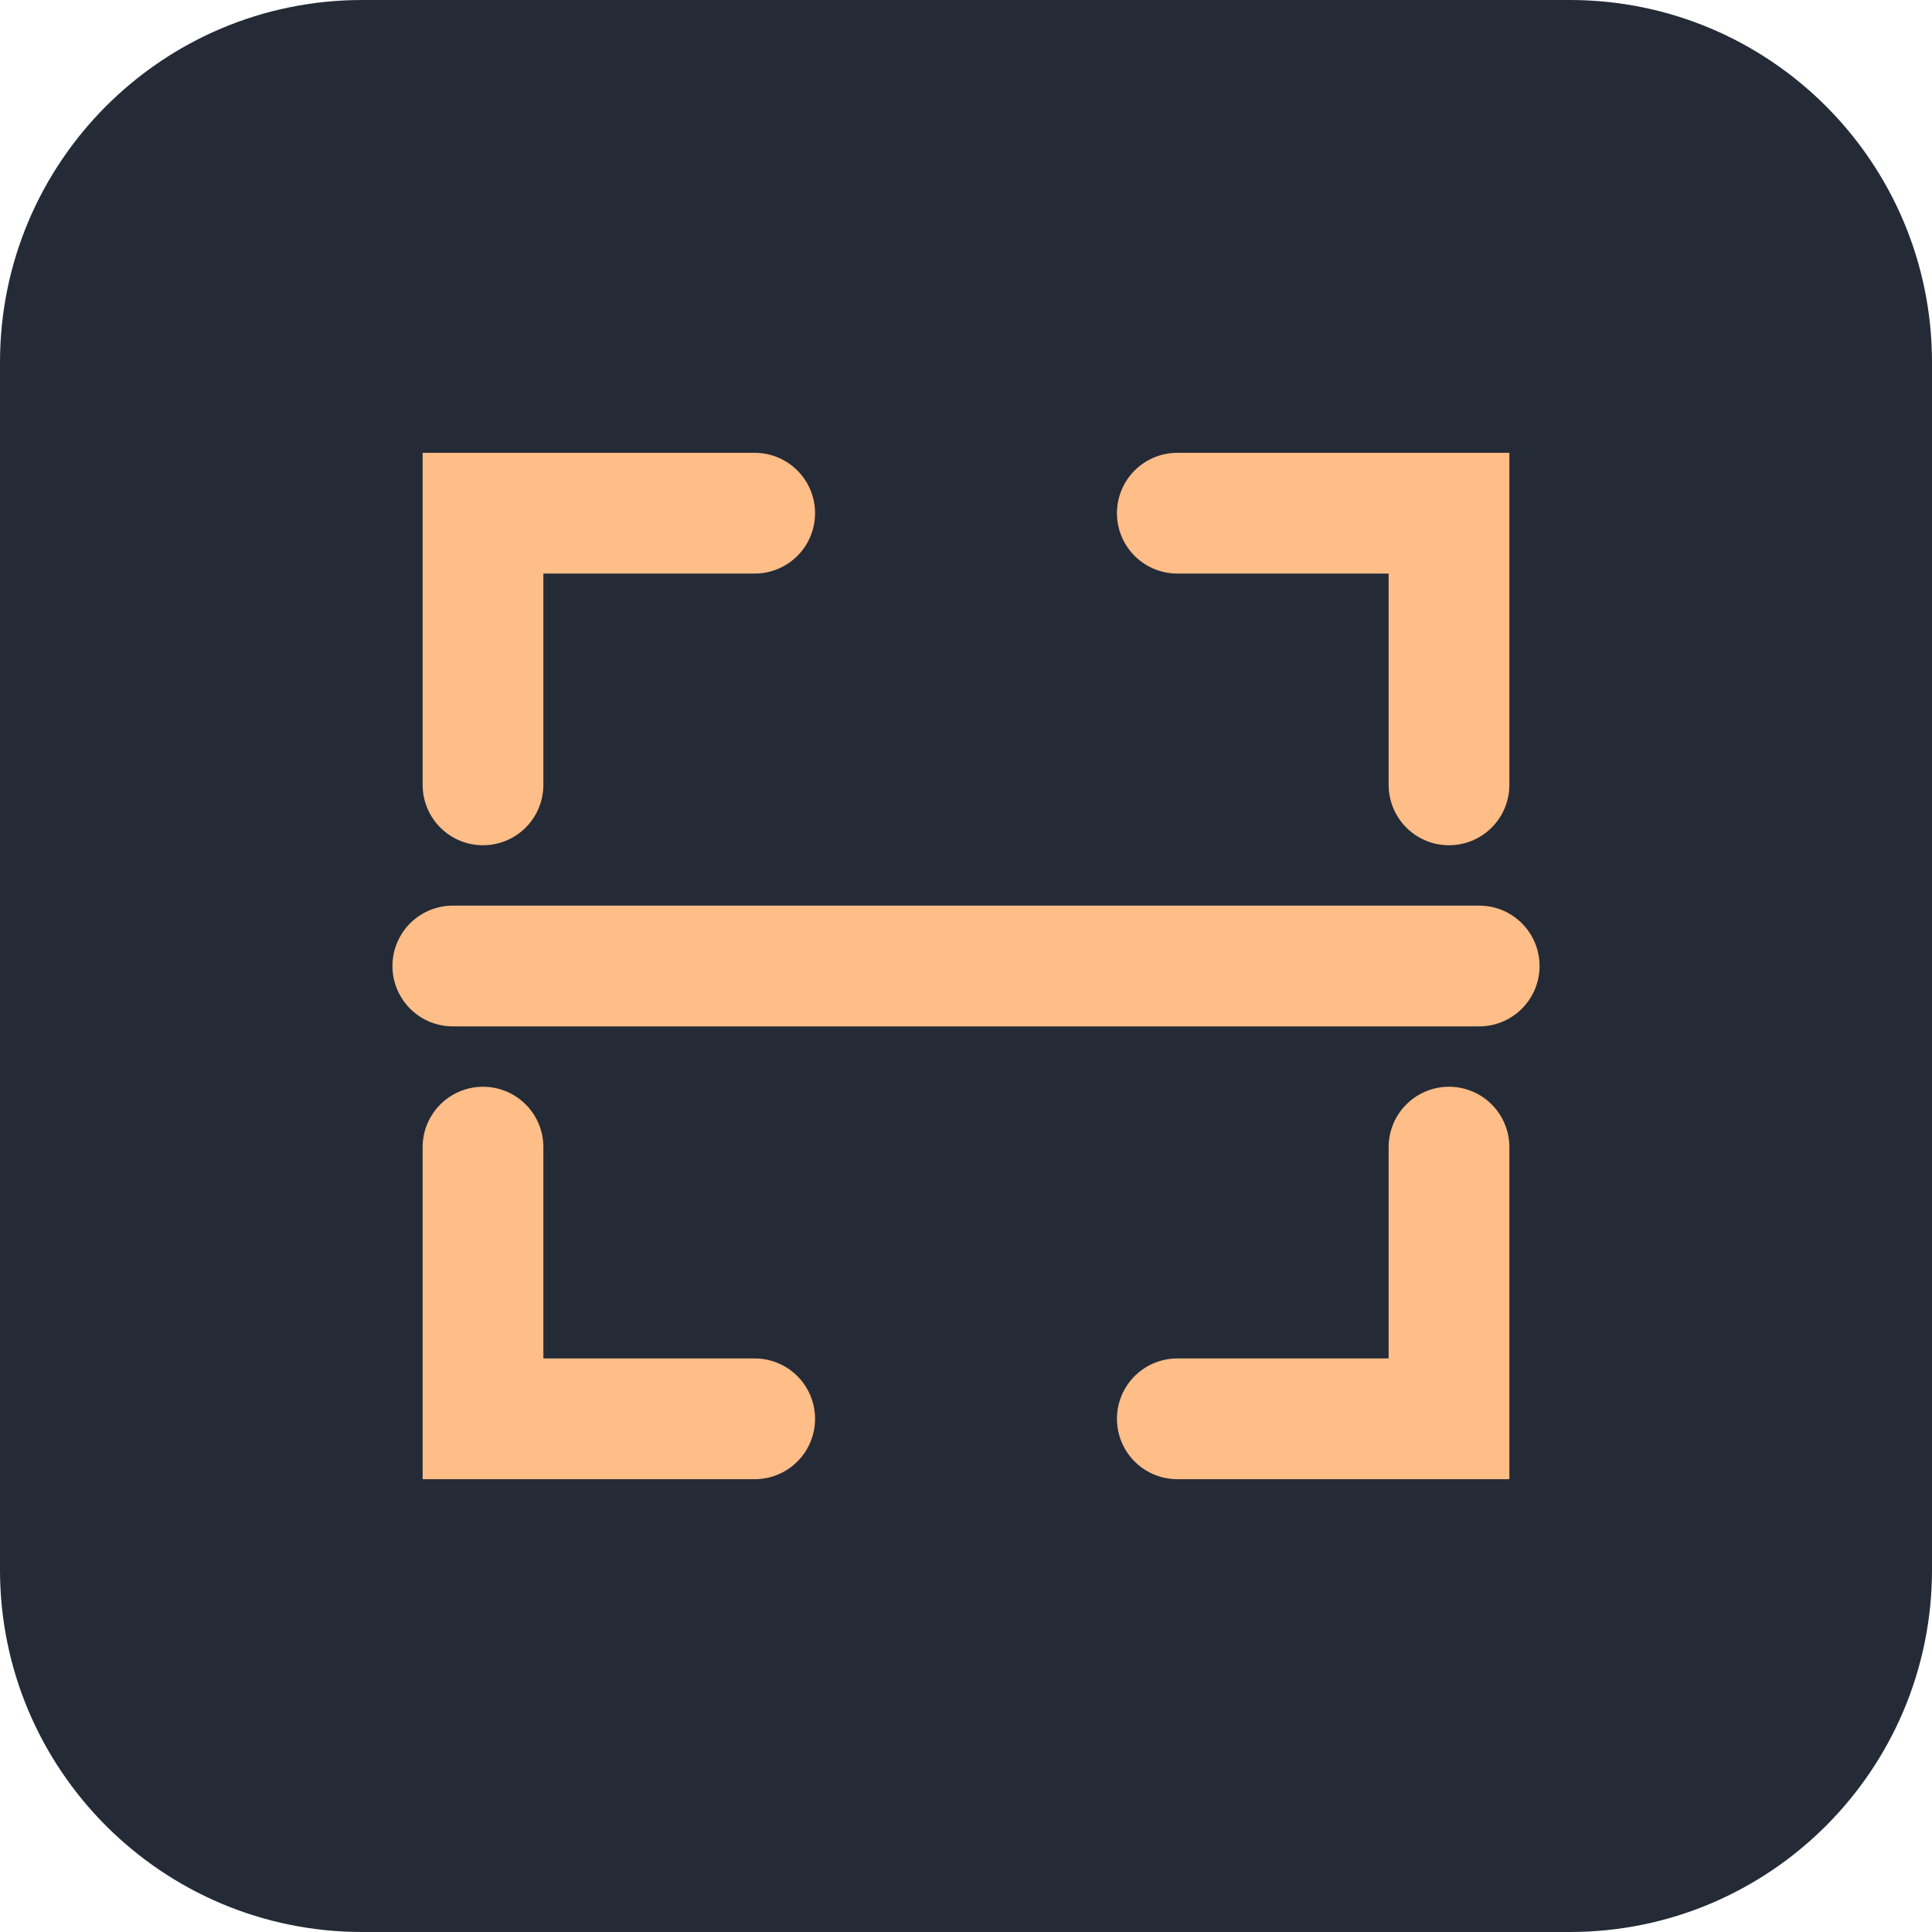
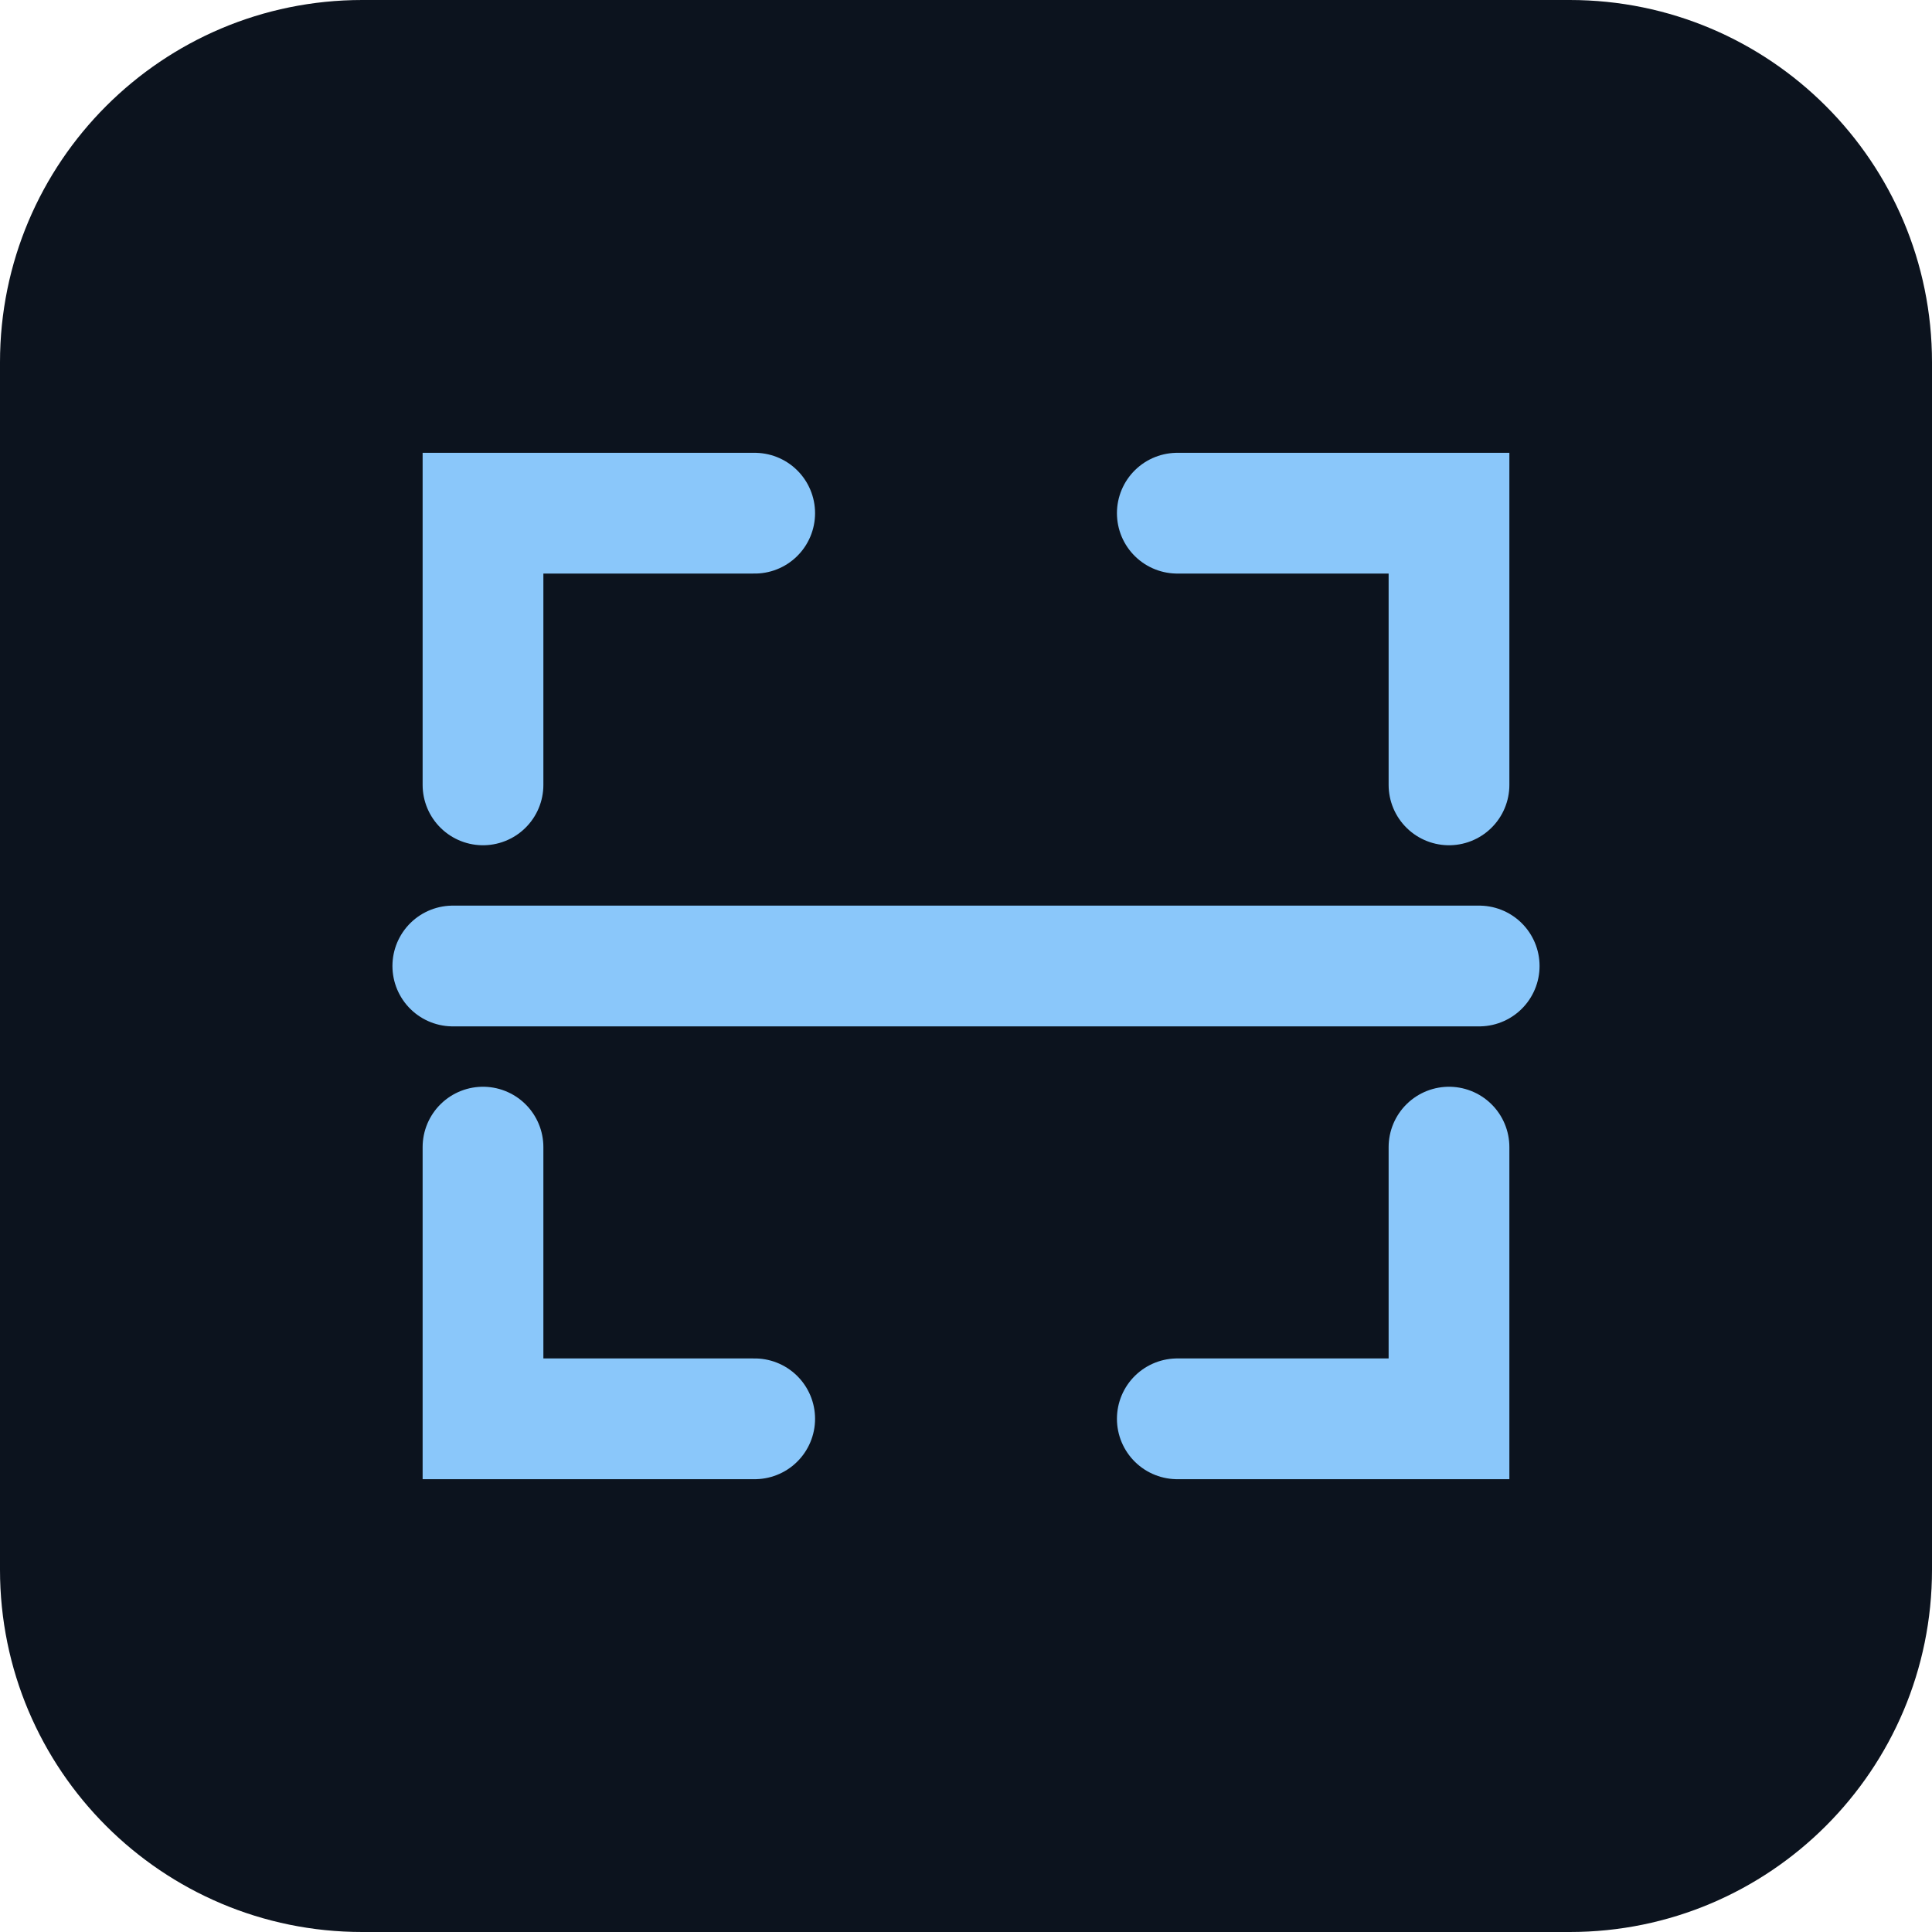
<svg xmlns="http://www.w3.org/2000/svg" viewBox="0 0 64 64">
-   <rect width="64" height="64" rx="12" fill="#242b36" />
-   <path d="M16 26V17h9m14 0h9v9M16 38v9h9m14 0h9v-9M15 32h34" fill="none" stroke="#ffbd88" stroke-width="4" stroke-linecap="round" />
+   <rect width="64" height="64" rx="12" fill="#0c131e" />
+   <path d="M16 26V17h9m14 0h9v9M16 38v9h9m14 0h9v-9M15 32h34" fill="none" stroke="#8ac7fa" stroke-width="4" stroke-linecap="round" />
</svg>
